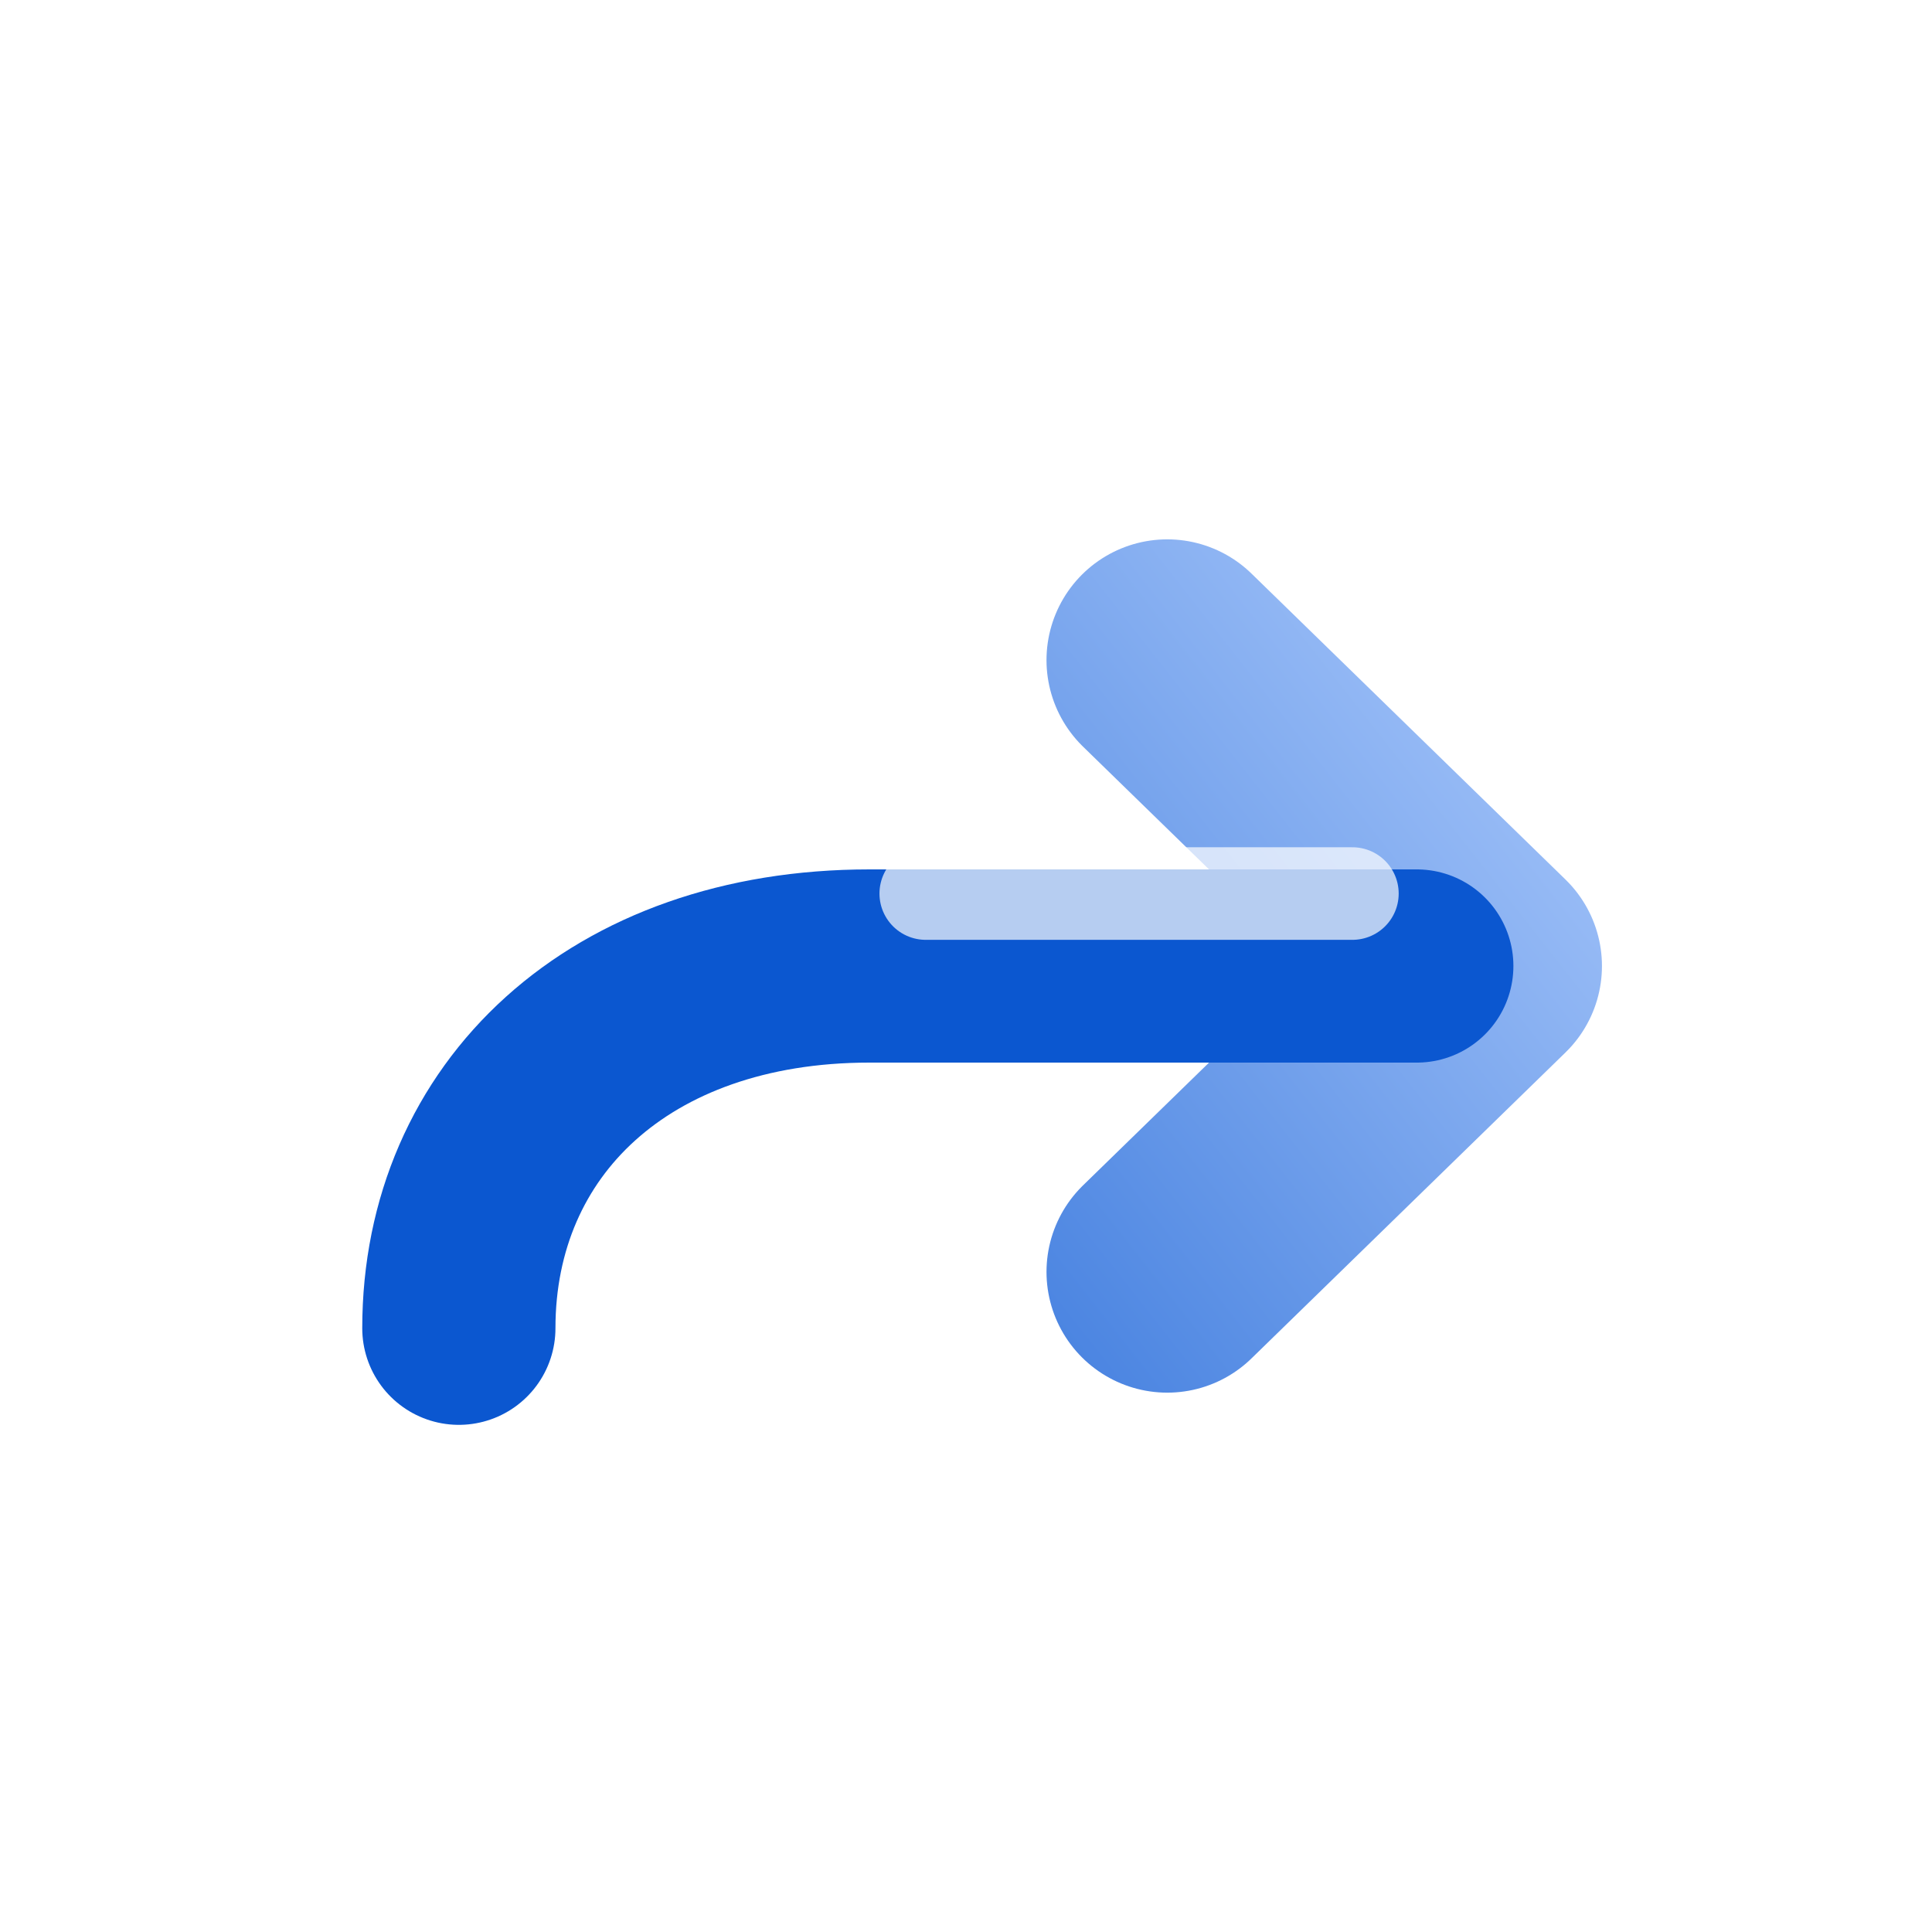
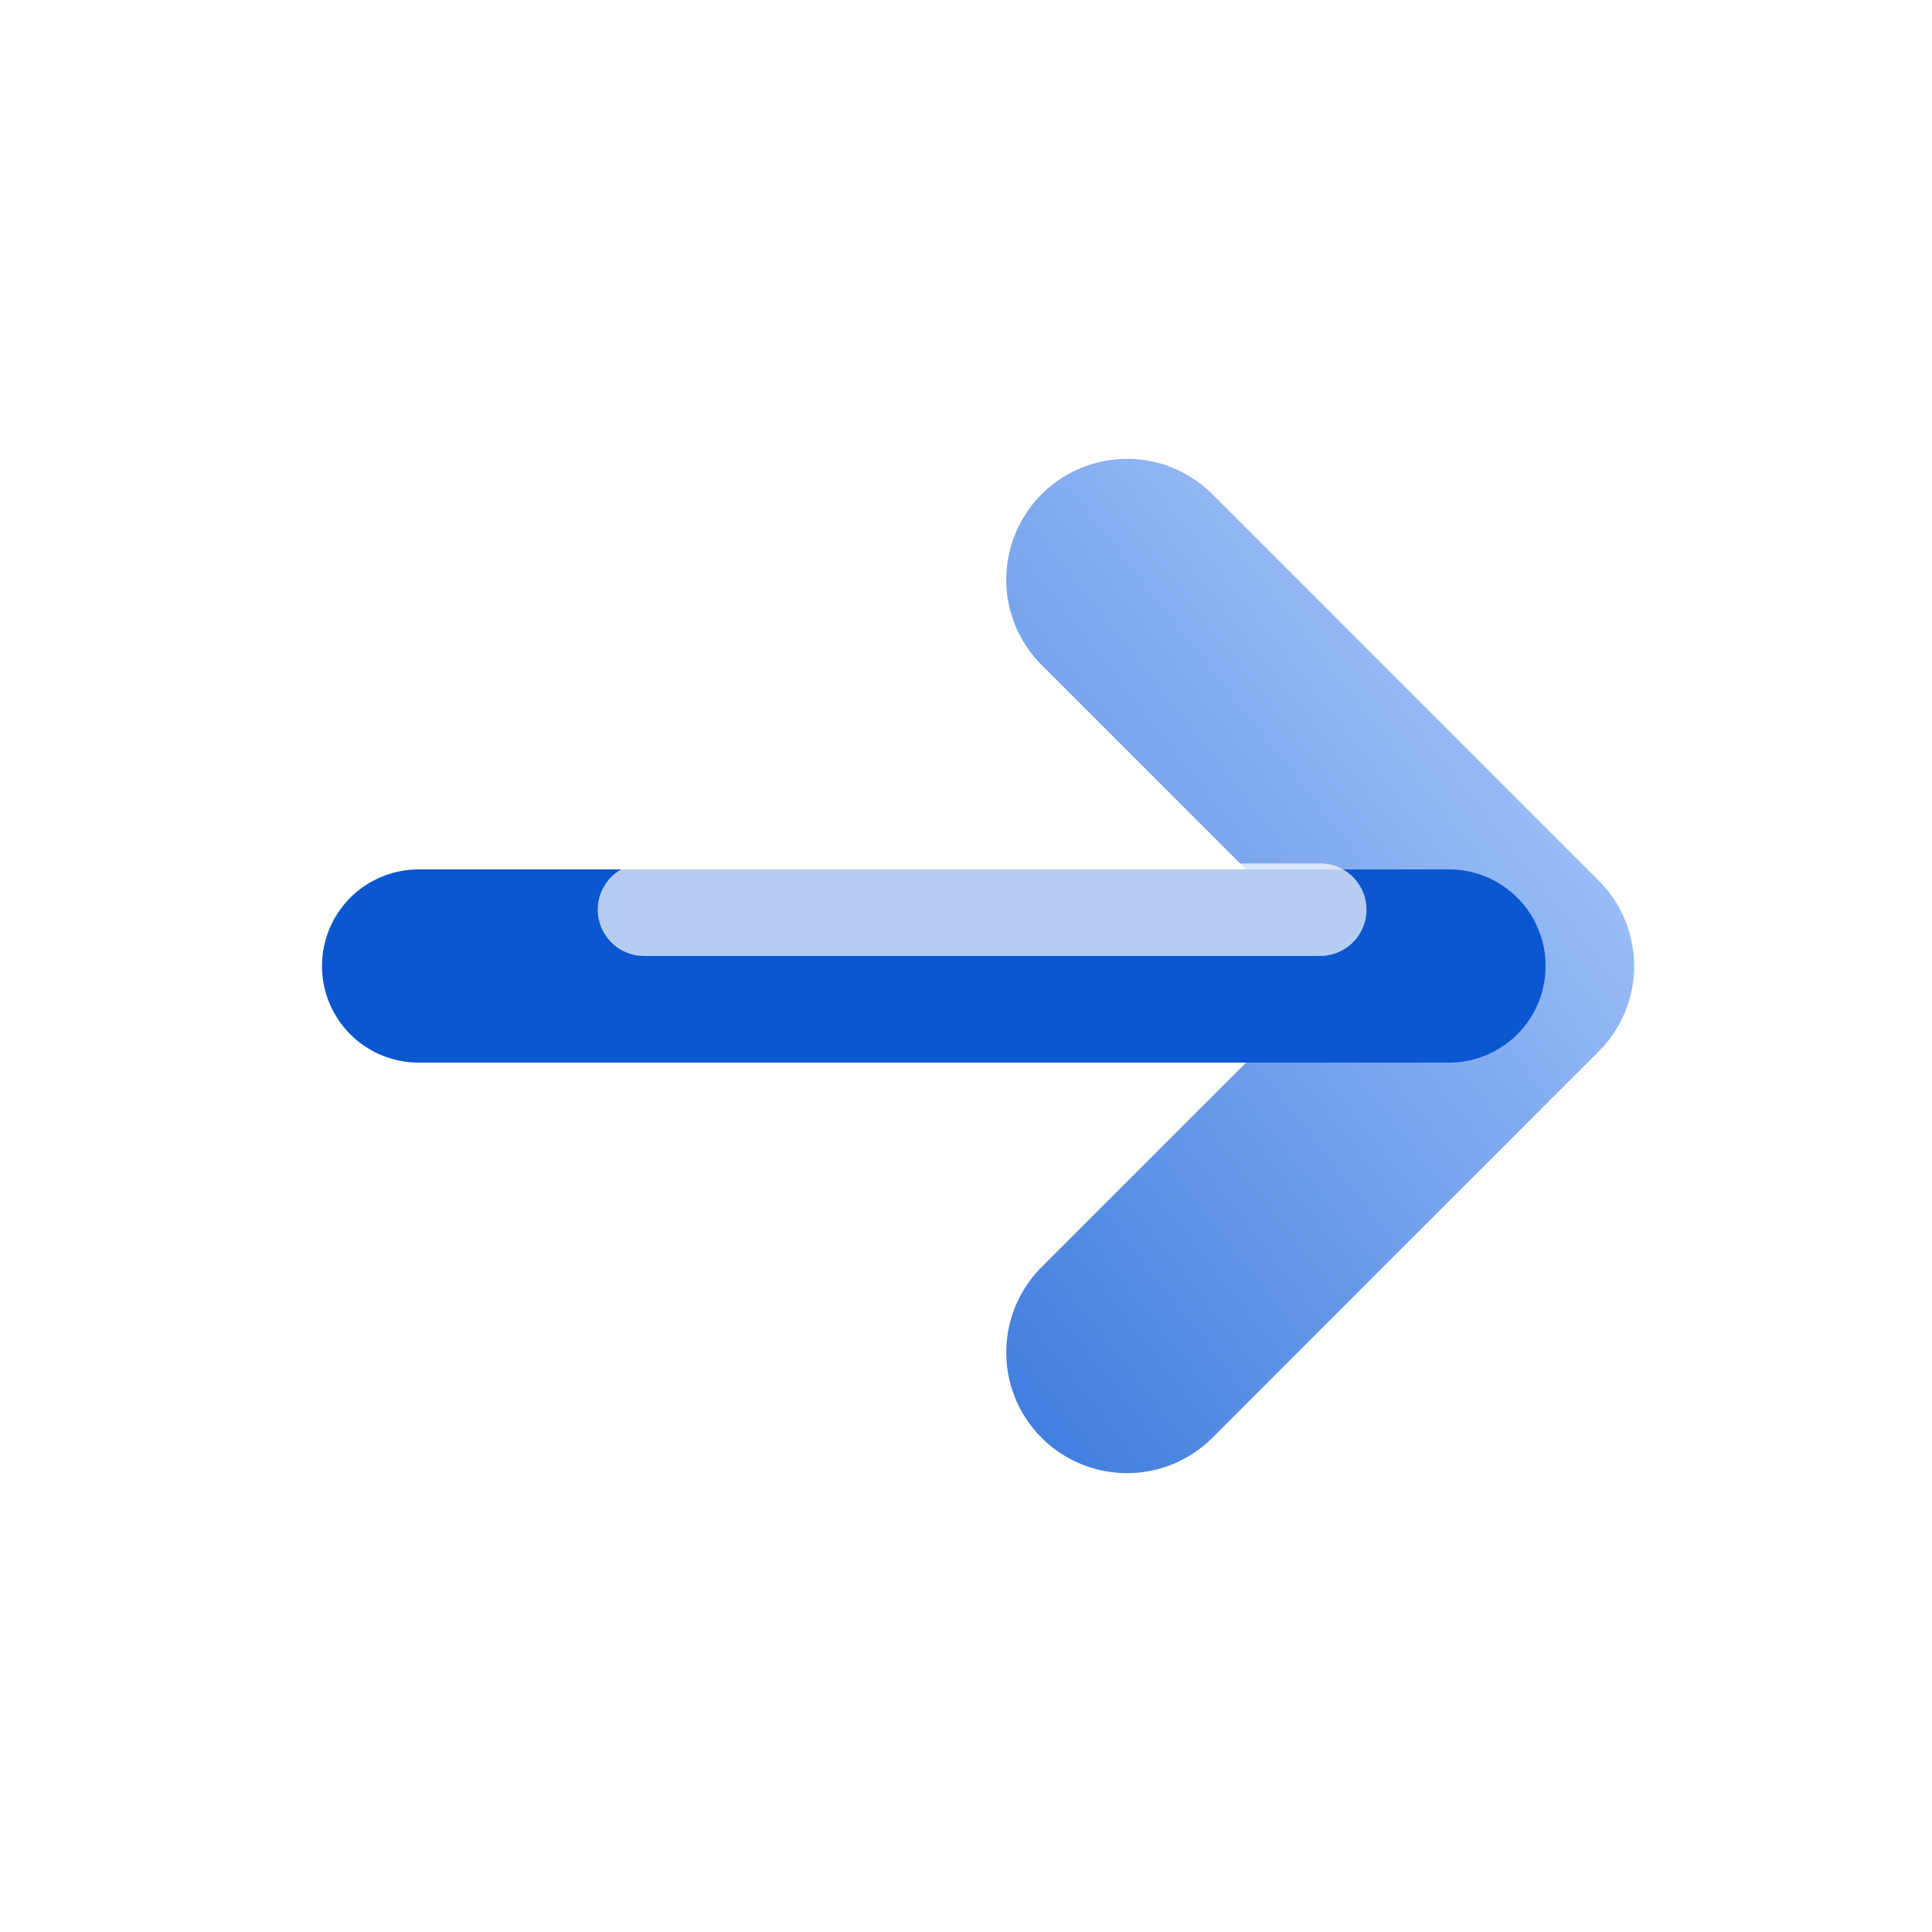
<svg xmlns="http://www.w3.org/2000/svg" class="m-icon" viewBox="0 0 24 24" aria-hidden="true" focusable="false">
  <defs>
    <linearGradient id="i-redo" x1="19" y1="7" x2="5" y2="18" gradientUnits="userSpaceOnUse">
      <stop stop-color="#A8C7FA" />
      <stop offset="1" stop-color="#0B57D0" />
    </linearGradient>
  </defs>
-   <path d="m14.5 8.2 3.9 3.8-3.9 3.8" fill="none" stroke="url(#i-redo)" stroke-width="3" stroke-linecap="round" stroke-linejoin="round" />
-   <path d="M17.6 12h-6.8c-3.1 0-5.1 1.9-5.1 4.5" fill="none" stroke="#0B57D0" stroke-width="2.4" stroke-linecap="round" />
-   <path d="M16.8 11.1h-5.3" stroke="rgba(255,255,255,.7)" stroke-width="1.15" stroke-linecap="round" />
+   <path d="m14 7.2 4.8 4.8-4.8 4.8" fill="none" stroke="url(#i-redo)" stroke-width="3" stroke-linecap="round" stroke-linejoin="round" />
+   <path d="M18 12H5.2" fill="none" stroke="#0B57D0" stroke-width="2.4" stroke-linecap="round" />
+   <path d="M16.4 11.3H8" stroke="rgba(255,255,255,.7)" stroke-width="1.15" stroke-linecap="round" />
</svg>
